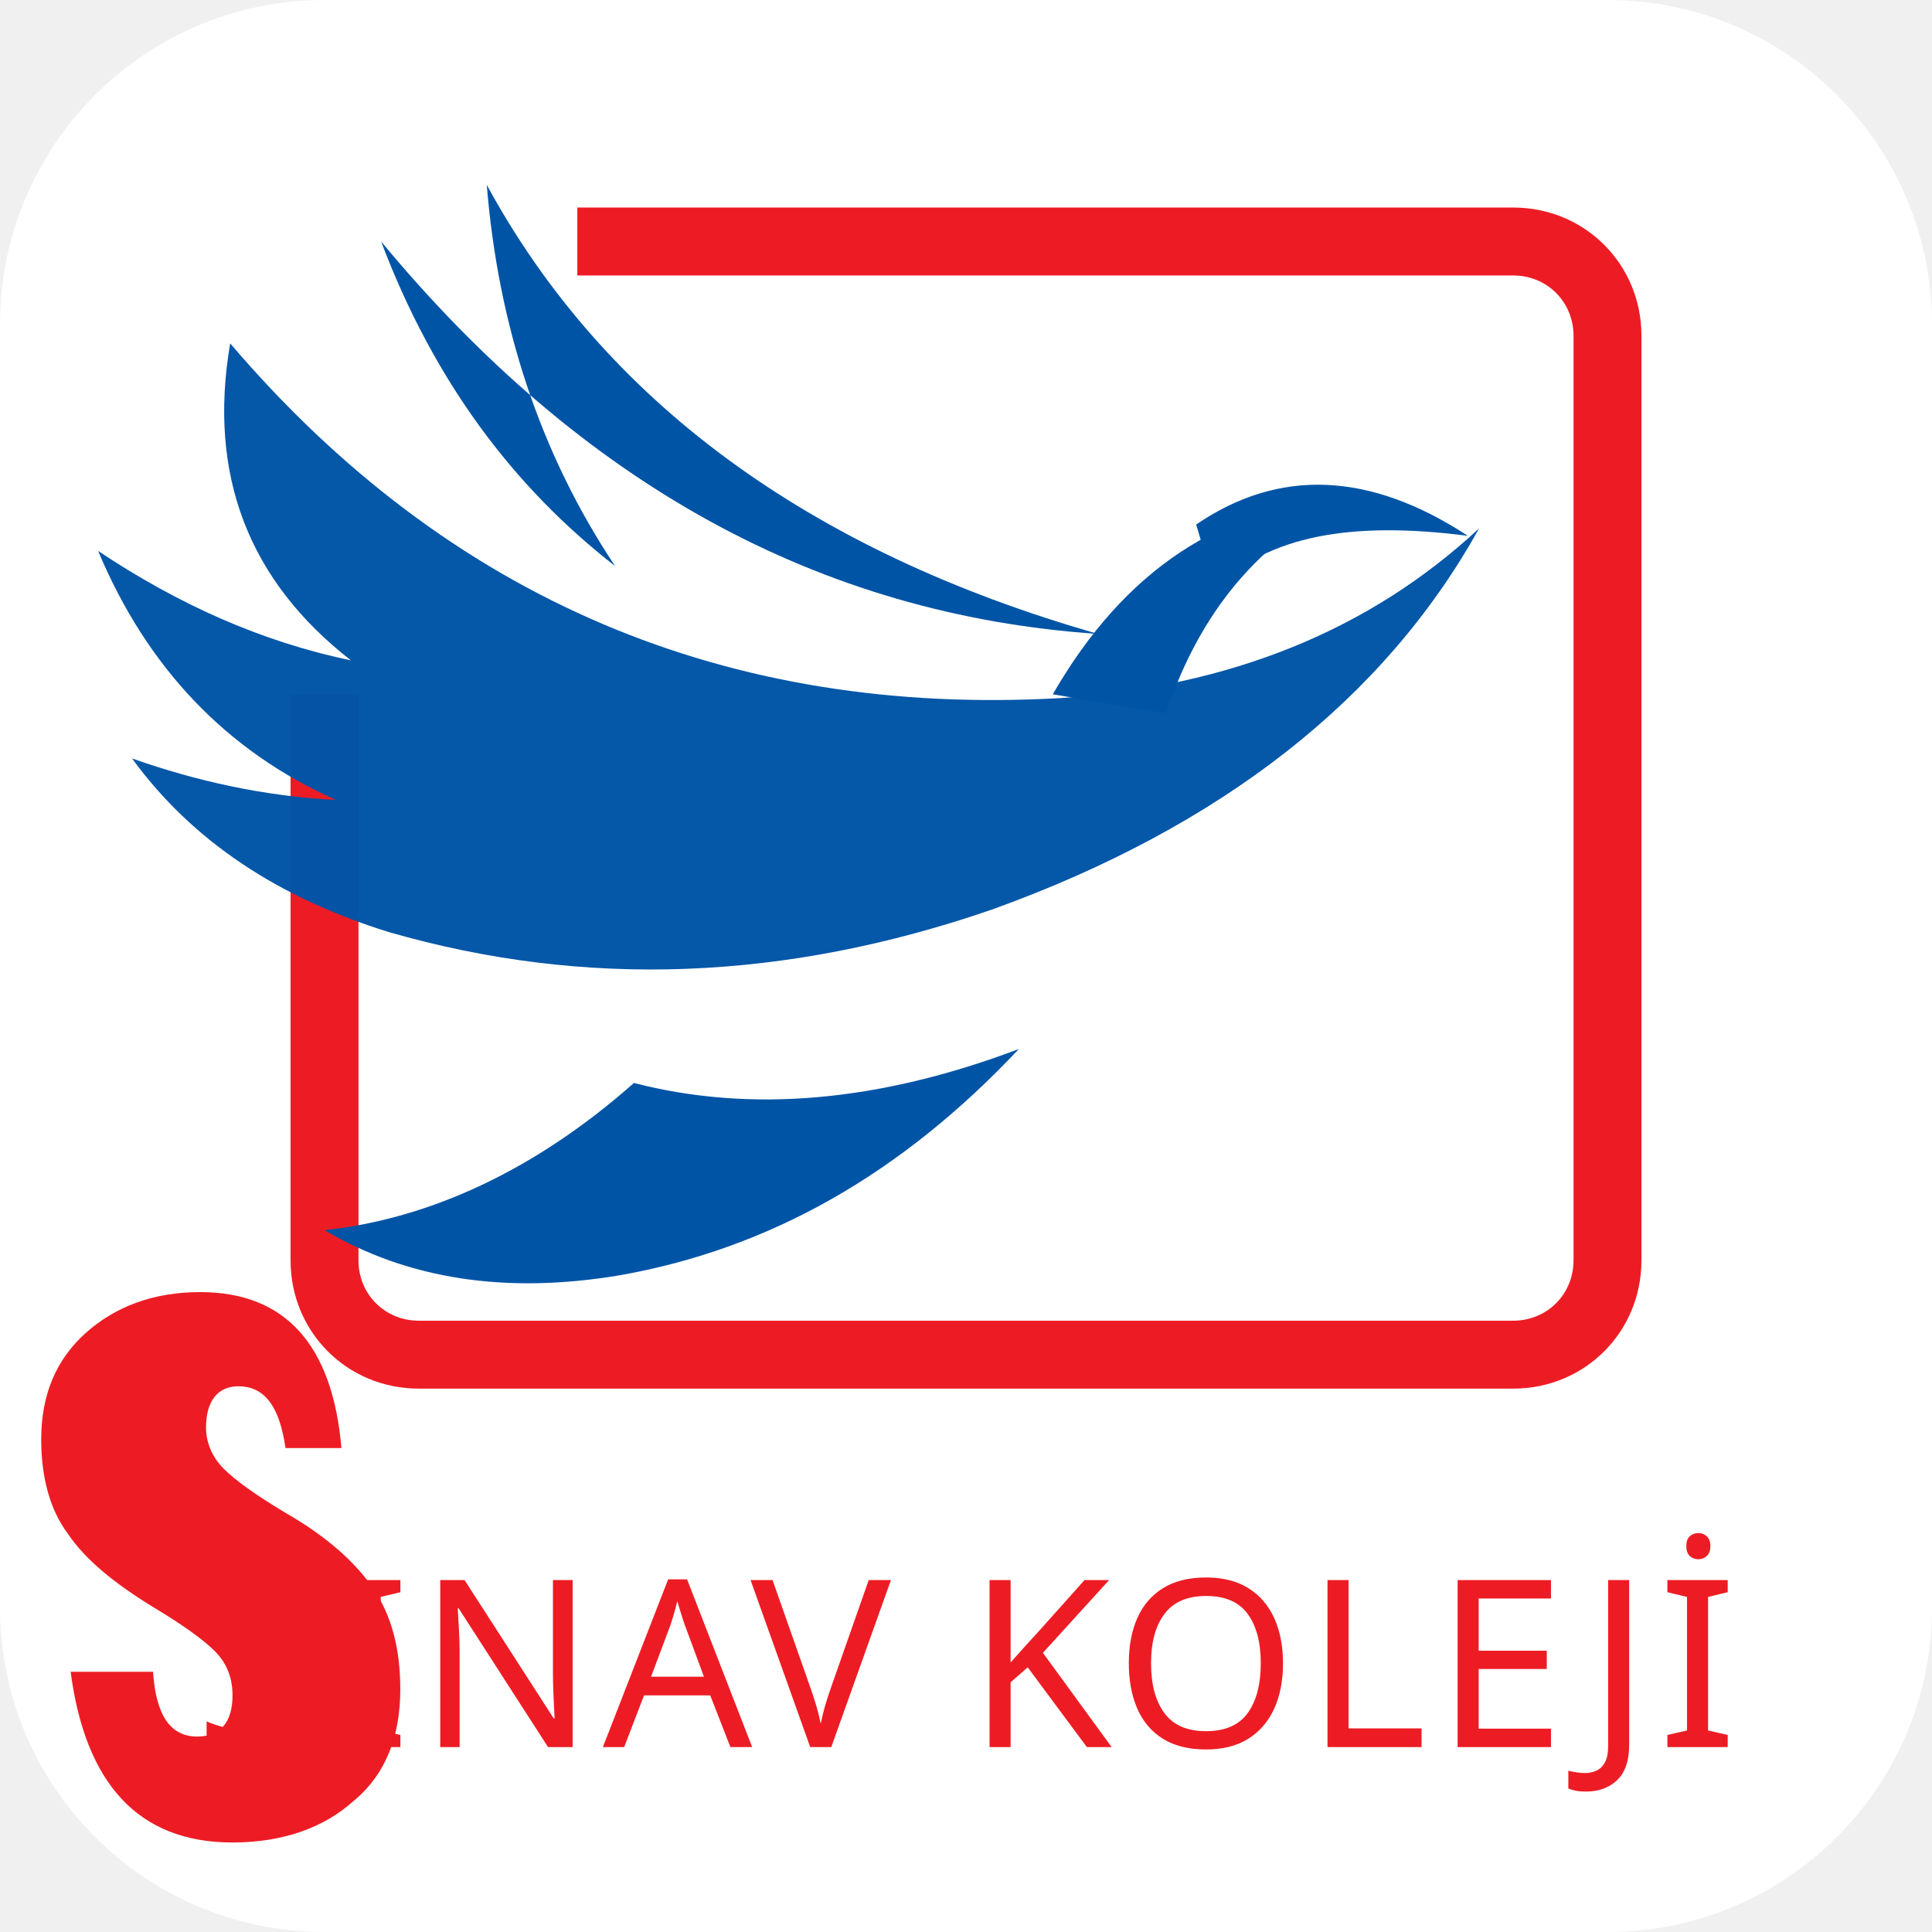
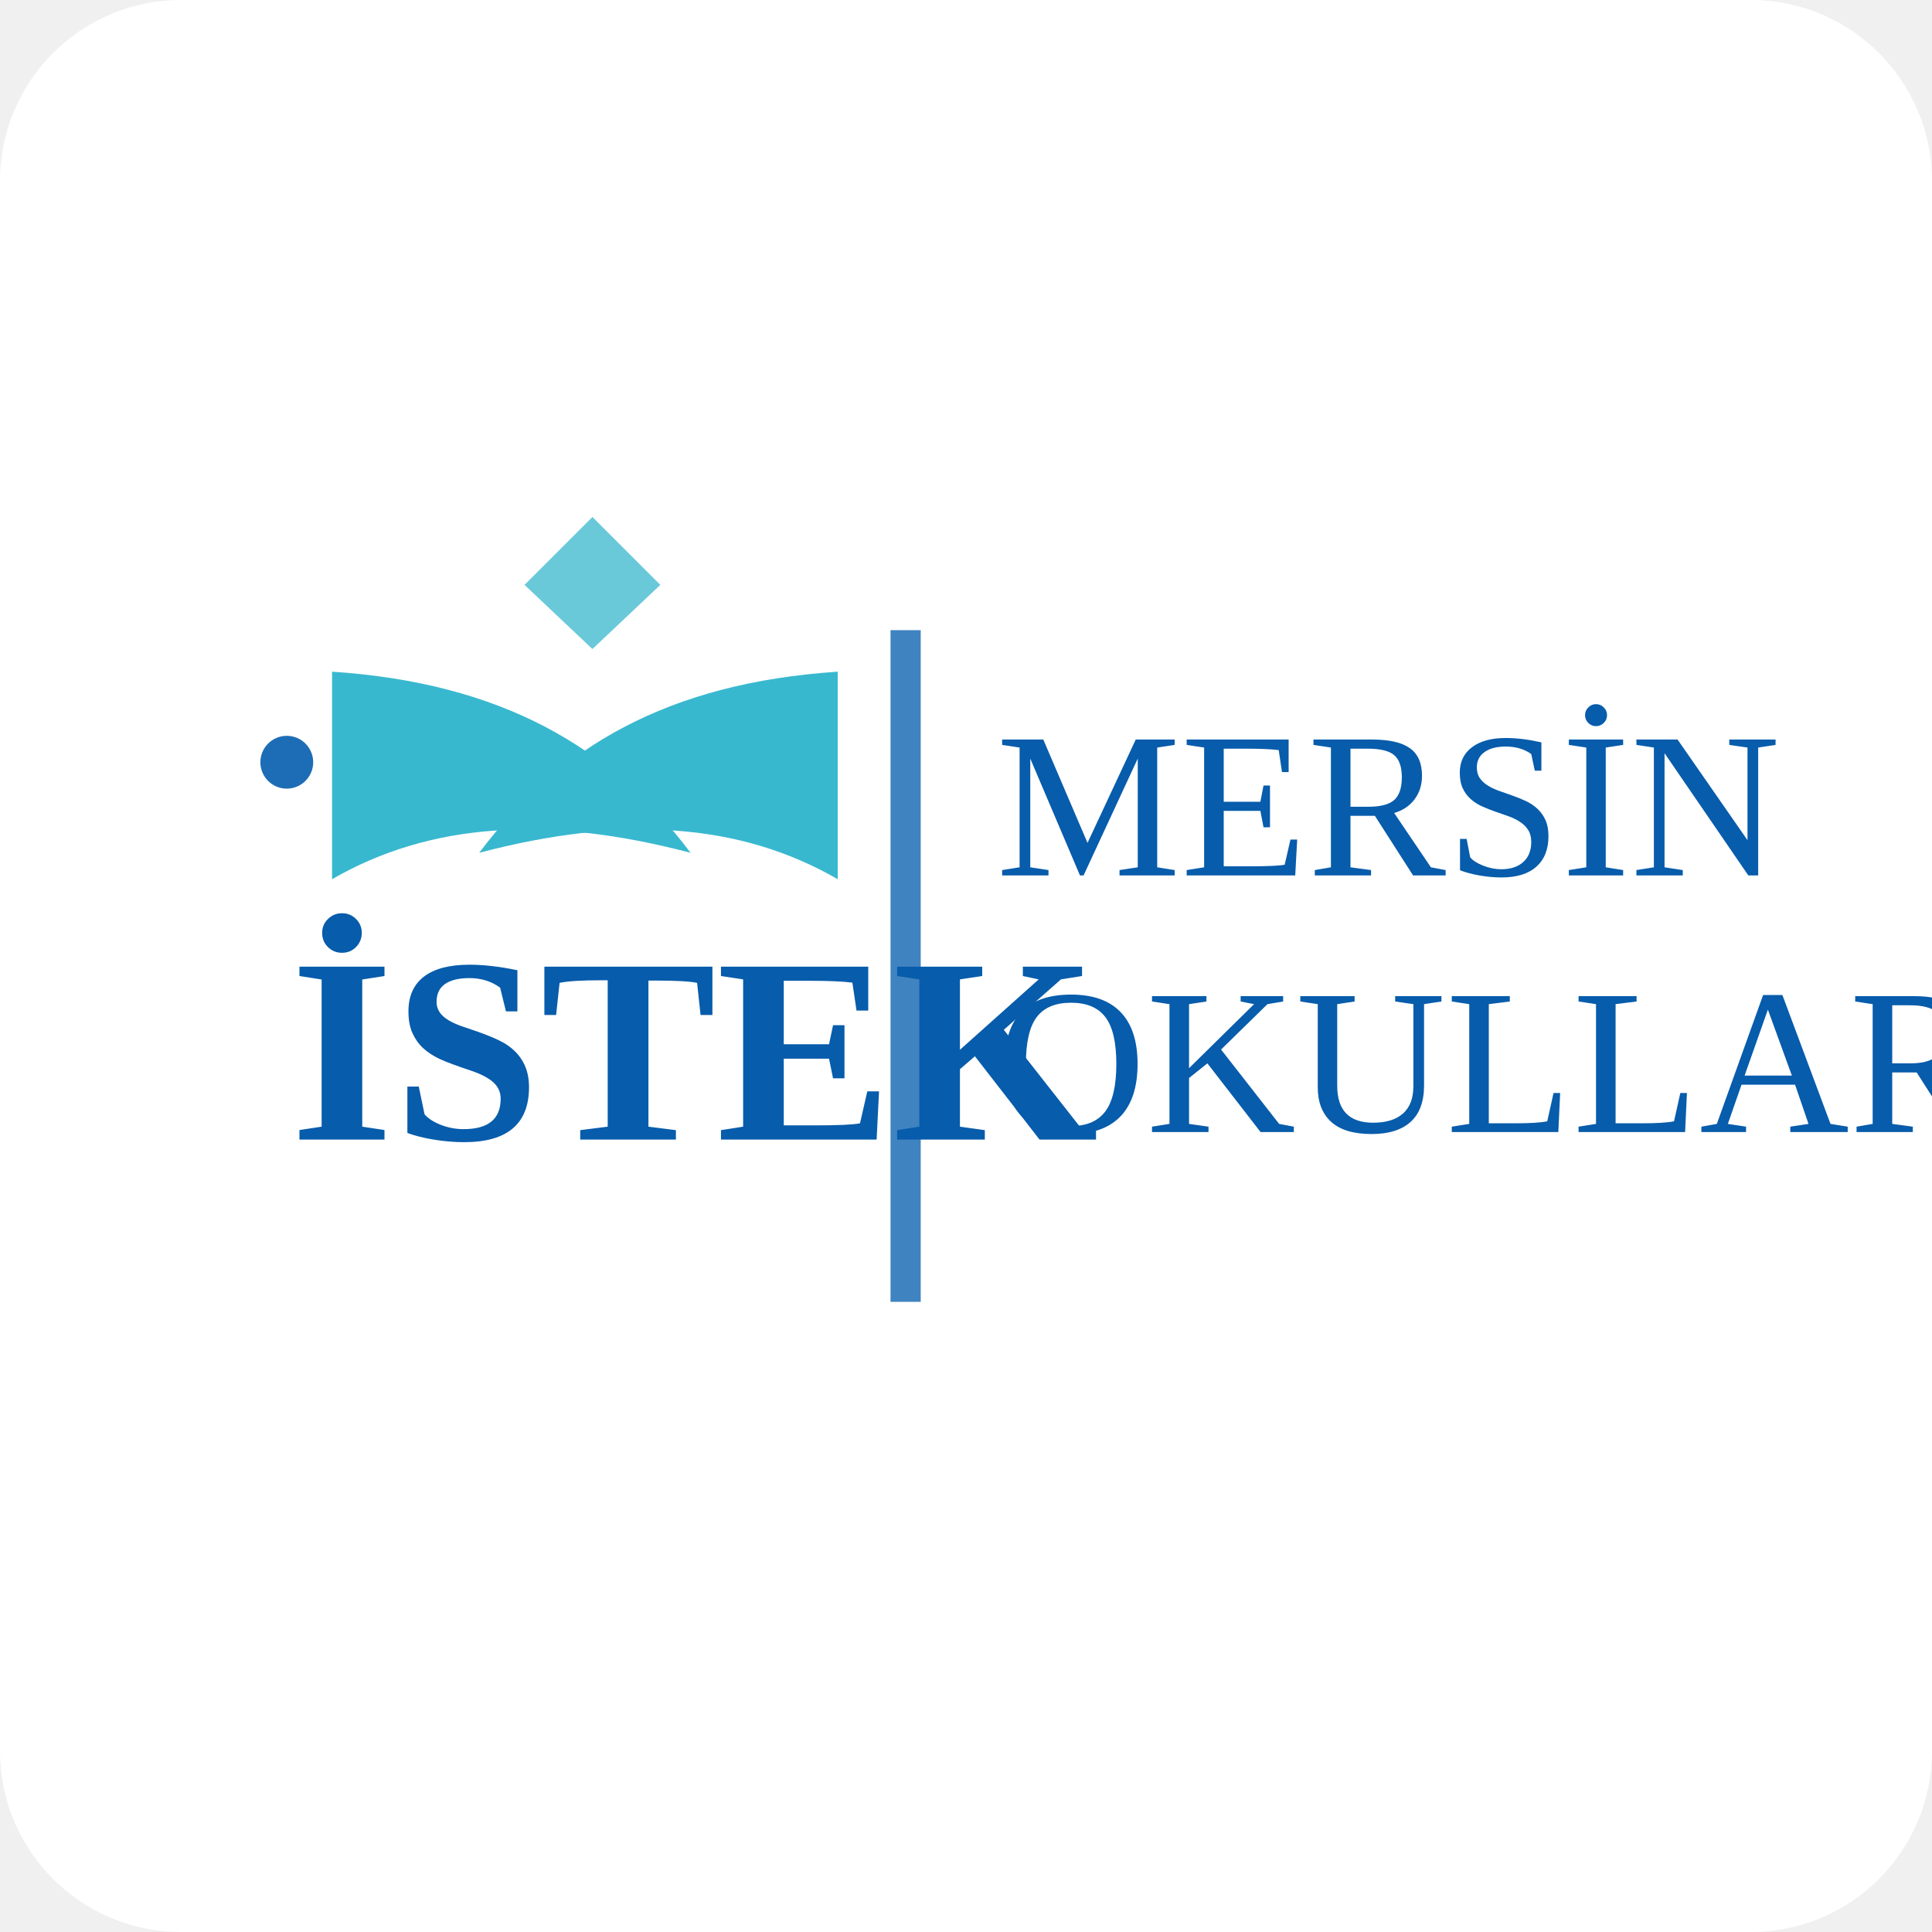
<svg xmlns="http://www.w3.org/2000/svg" viewBox="0 0 512 512" role="img" aria-labelledby="title desc">
-   <rect width="512" height="512" rx="86" fill="#ffffff" />
-   <path d="M153 55h248c19 0 34 15 34 34v245c0 19-15 34-34 34H111c-19 0-34-15-34-34V184h18v150c0 9 7 16 16 16h290c9 0 16-7 16-16V89c0-9-7-16-16-16H153z" fill="#ed1c24" />
-   <path d="M61 91c58 68 132 99 220 94 45-3 82-18 111-45-25 45-68 79-129 101-55 19-108 21-160 6-29-9-52-24-68-46 17 6 35 10 54 11-29-13-50-35-63-66 21 14 43 24 67 29-27-21-38-49-32-84z" fill="#0054a6" opacity=".98" />
-   <path d="M101 64c53 64 116 99 190 104-77-22-131-62-162-119 3 37 14 71 34 101-27-21-48-49-62-86z" fill="#0054a6" />
-   <path d="M168 287c31 8 65 5 102-9-31 33-66 53-106 60-30 5-56 1-78-12 28-3 56-16 82-39z" fill="#0054a6" />
-   <path d="M279 184c19-33 45-50 78-52-23 11-39 30-48 57z" fill="#0054a6" />
-   <path d="M317 139c22-15 46-14 72 3-31-4-53 0-67 14z" fill="#0054a6" />
-   <circle cx="345" cy="153" r="5" fill="#ffffff" />
-   <path d="M91 415h19c1 15 6 22 15 22 8 0 12-5 12-14 0-6-2-11-6-15s-11-9-21-15c-13-8-23-16-29-25-6-8-9-19-9-32 0-15 5-27 15-36s23-14 39-14c29 0 45 18 48 53h-19c-2-14-7-21-16-21-7 0-11 5-11 14 0 5 2 10 6 14 4 4 11 9 21 15 14 8 24 17 30 26 6 9 9 20 9 34 0 16-5 29-16 38-10 9-24 14-41 14-32 0-50-20-55-58z" fill="#ed1c24" transform="scale(.78) translate(-58 153)" />
-   <text x="256" y="463" text-anchor="middle" font-family="Impact, 'Arial Black', sans-serif" font-size="62" fill="#ed1c24" letter-spacing="2">SINAV KOLEJİ</text>
+   <rect width="512" height="512" rx="48" fill="#fff" />
+   <path d="M236 167h8v178h-8z" fill="#1d6db6" opacity=".85" />
+   <path d="M88 178c45 3 74 20 95 48-38-10-69-8-95 7z" fill="#38b8cf" />
+   <path d="M222 178c-45 3-74 20-95 48 38-10 69-8 95 7z" fill="#38b8cf" />
+   <path d="M139 155l18-18 18 18-18 17z" fill="#69c9d9" />
+   <circle cx="76" cy="202" r="7" fill="#1d6db6" />
+   <text x="77" y="302" font-family="Georgia, 'Times New Roman', serif" font-size="70" font-weight="700" fill="#075cab">İSTEK</text>
+   <text x="264" y="232" font-family="Georgia, 'Times New Roman', serif" font-size="55" fill="#075cab">MERSİN</text>
+   <text x="264" y="300" font-family="Georgia, 'Times New Roman', serif" font-size="55" fill="#075cab">OKULLARI</text>
</svg>
